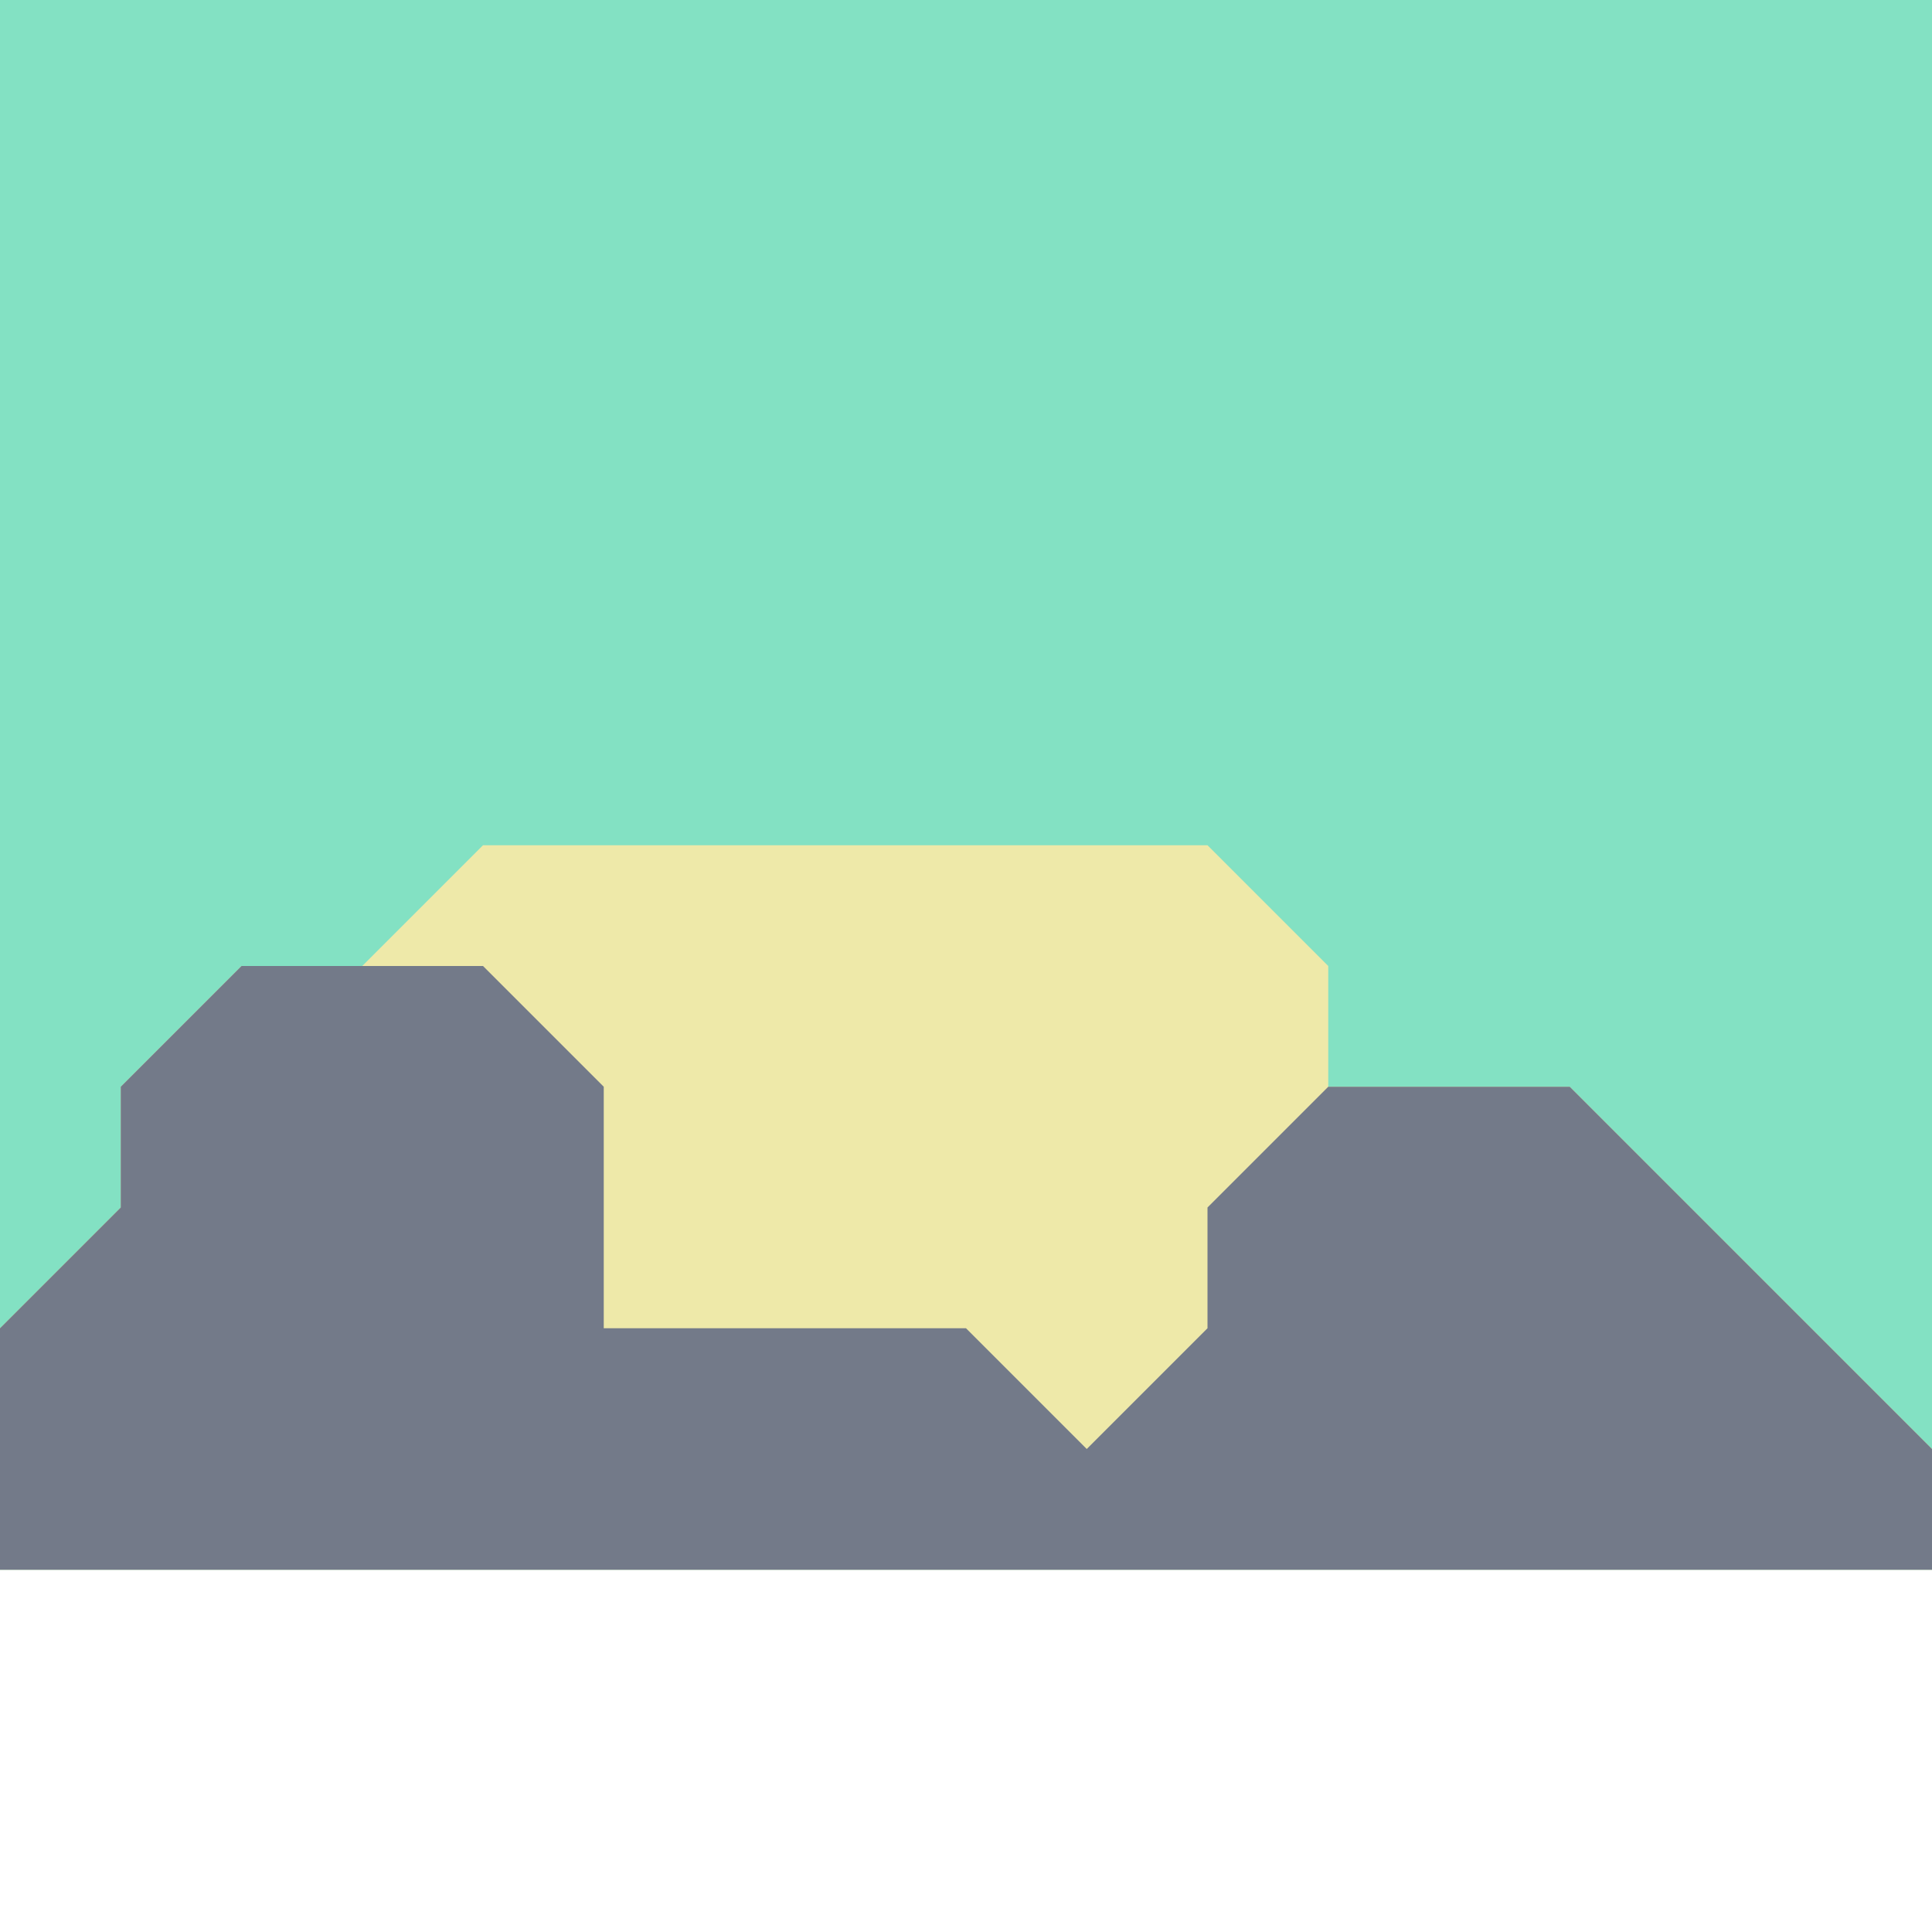
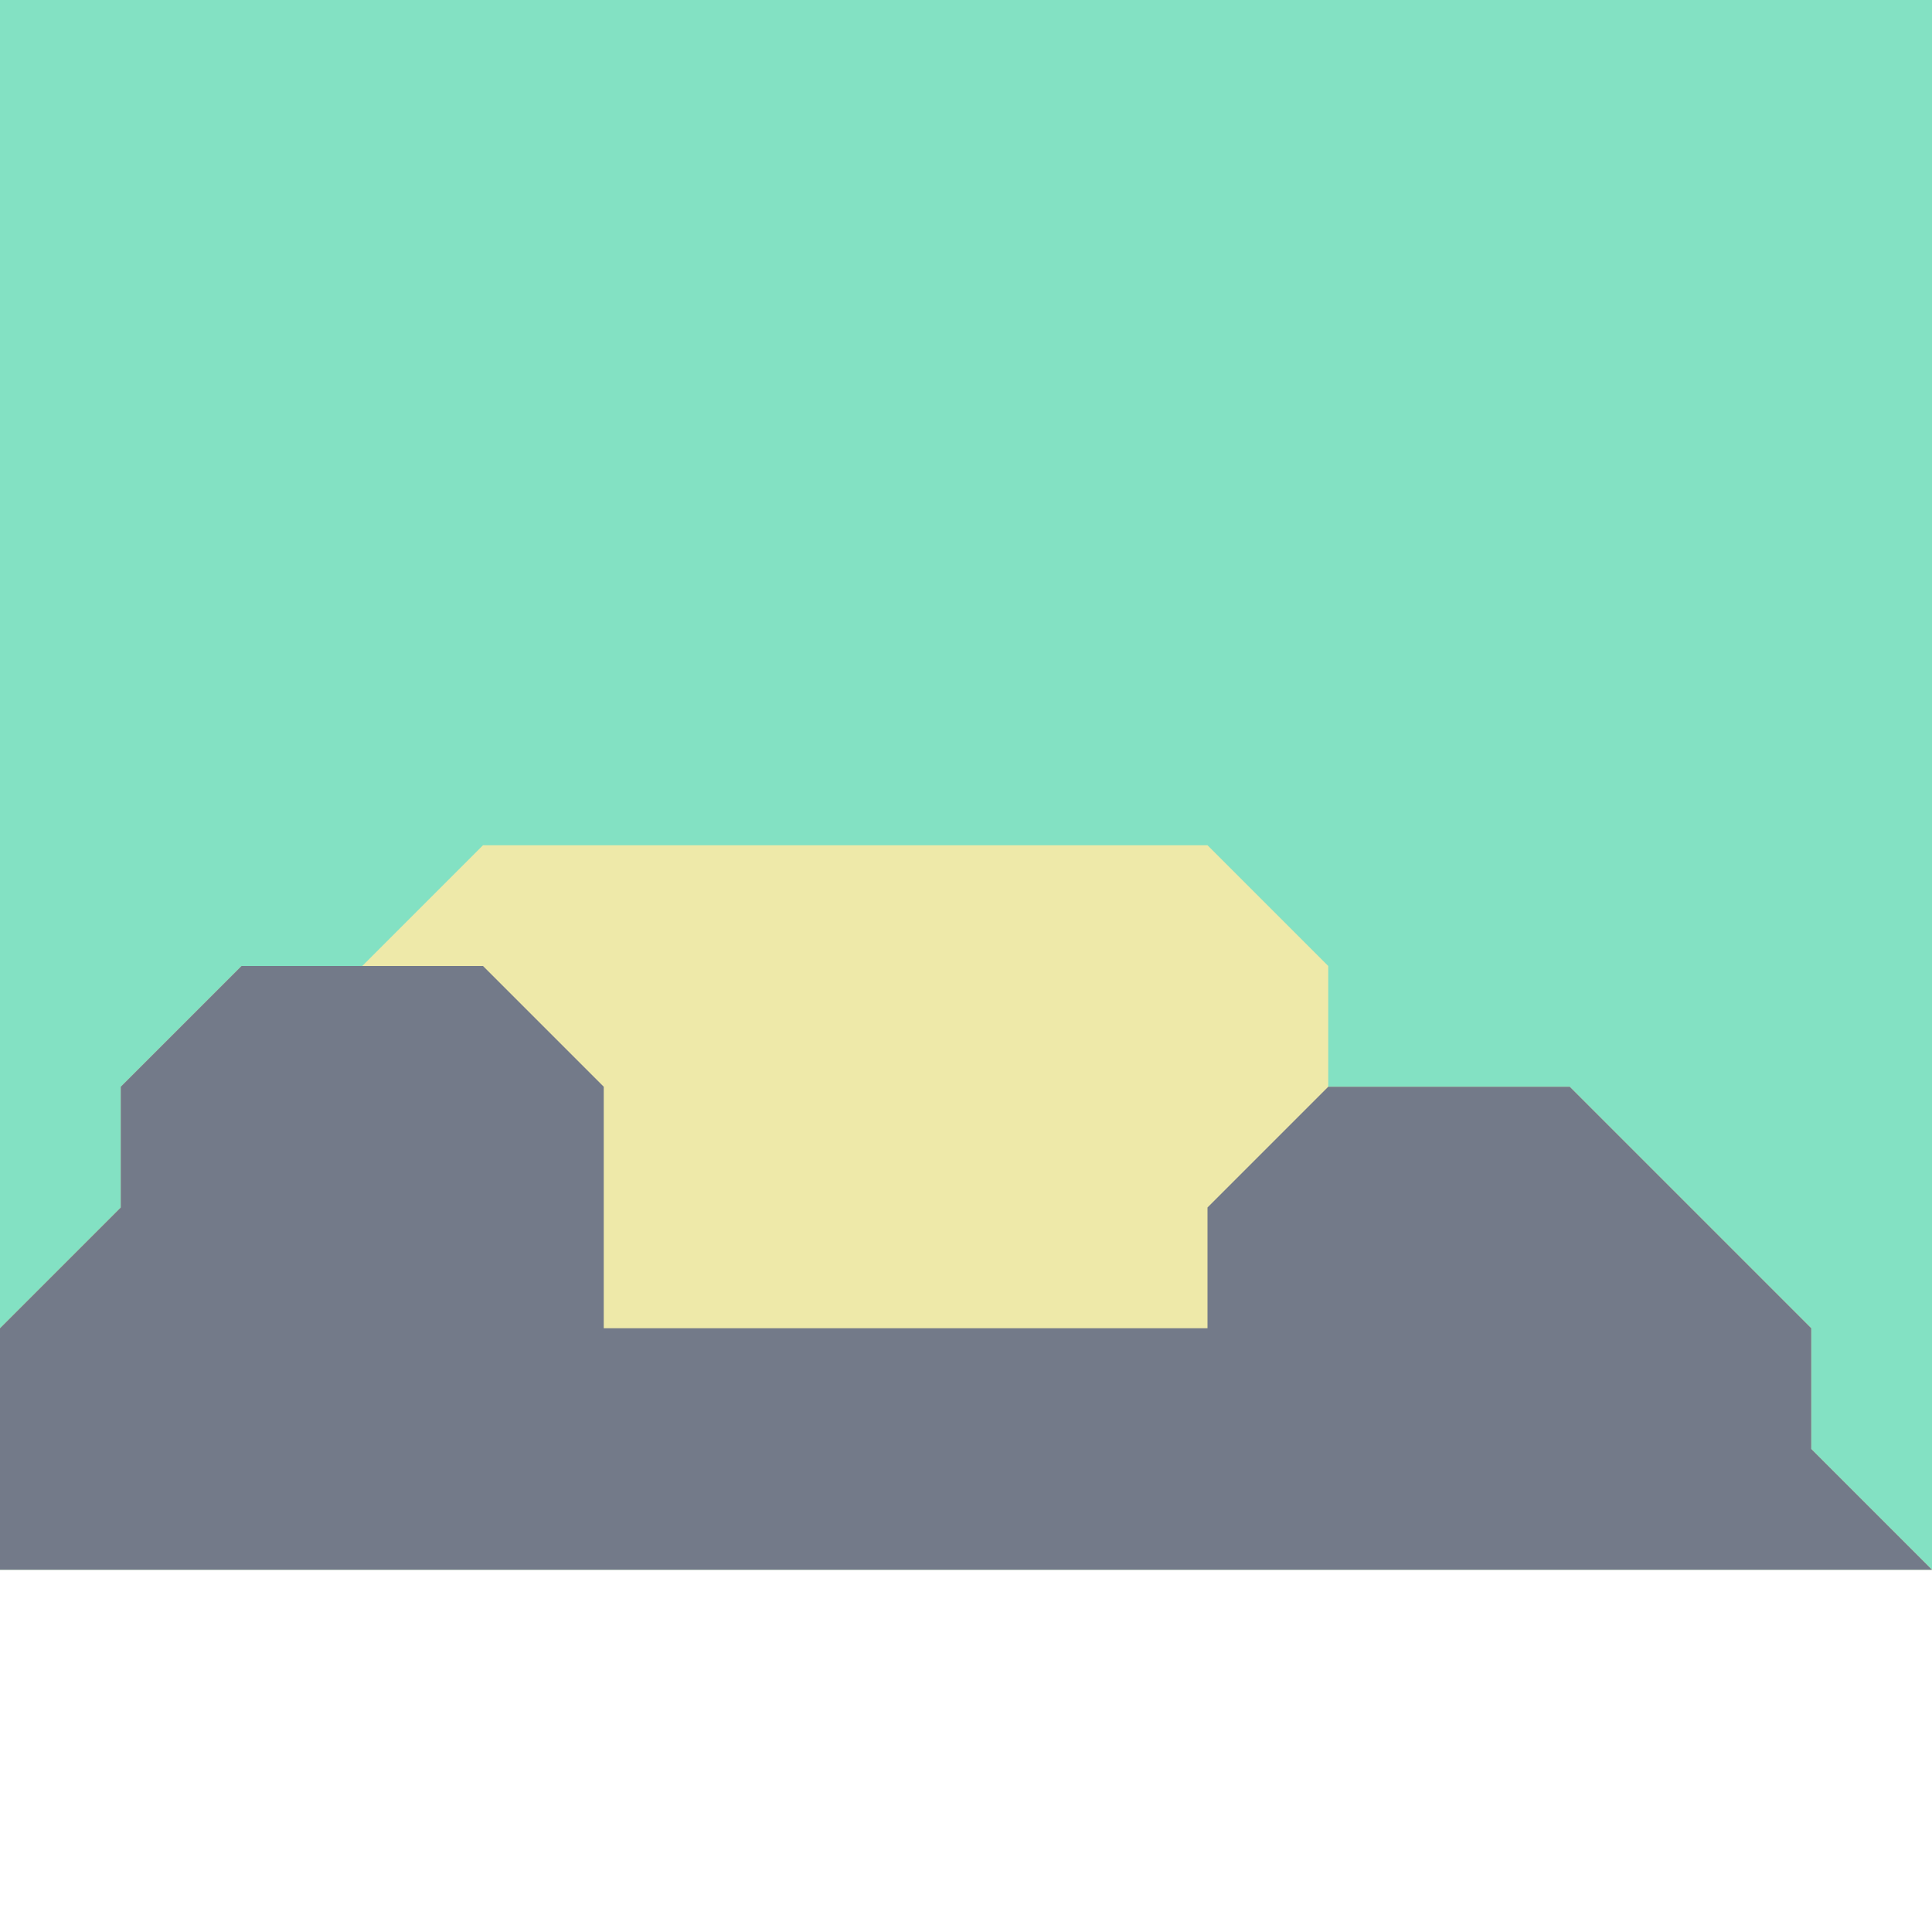
<svg xmlns="http://www.w3.org/2000/svg" viewBox="0 0 16 16" width="160" height="160">
  <path d="M 0 0 L 16 0 L 16 13 L 0 13 Z" fill="#83e1c3" />
-   <path d="M 1 10 L 1 9 L 2 8 L 3 8 L 4 7 L 10 7 L 11 8 L 11 9 L 13 9 L 16 12 L 16 13 L 0 13 L 0 11 Z" fill="#eee9a9" />
-   <path d="M 11 9 L 13 9 L 16 12 L 16 13 L 0 13 L 0 11 L 1 10 L 1 9 L 2 8 L 4 8 L 5 9 L 5 11 L 8 11 L 9 12 L 10 11 L 10 10 Z" fill="#737a89" />
+   <path d="M 1 10 L 1 9 L 2 8 L 3 8 L 4 7 L 10 7 L 11 8 L 11 9 L 13 9 L 15 11 L 15 12 L 16 13 L 0 13 L 0 11 Z" fill="#eee9a9" />
+   <path d="M 1 10 L 1 9 L 2 8 L 4 8 L 5 9 L 5 11 L 10 11 L 10 10 L 11 9 L 13 9 L 15 11 L 15 12 L 16 13 L 0 13 L 0 11 Z" fill="#737a89" />
</svg>
